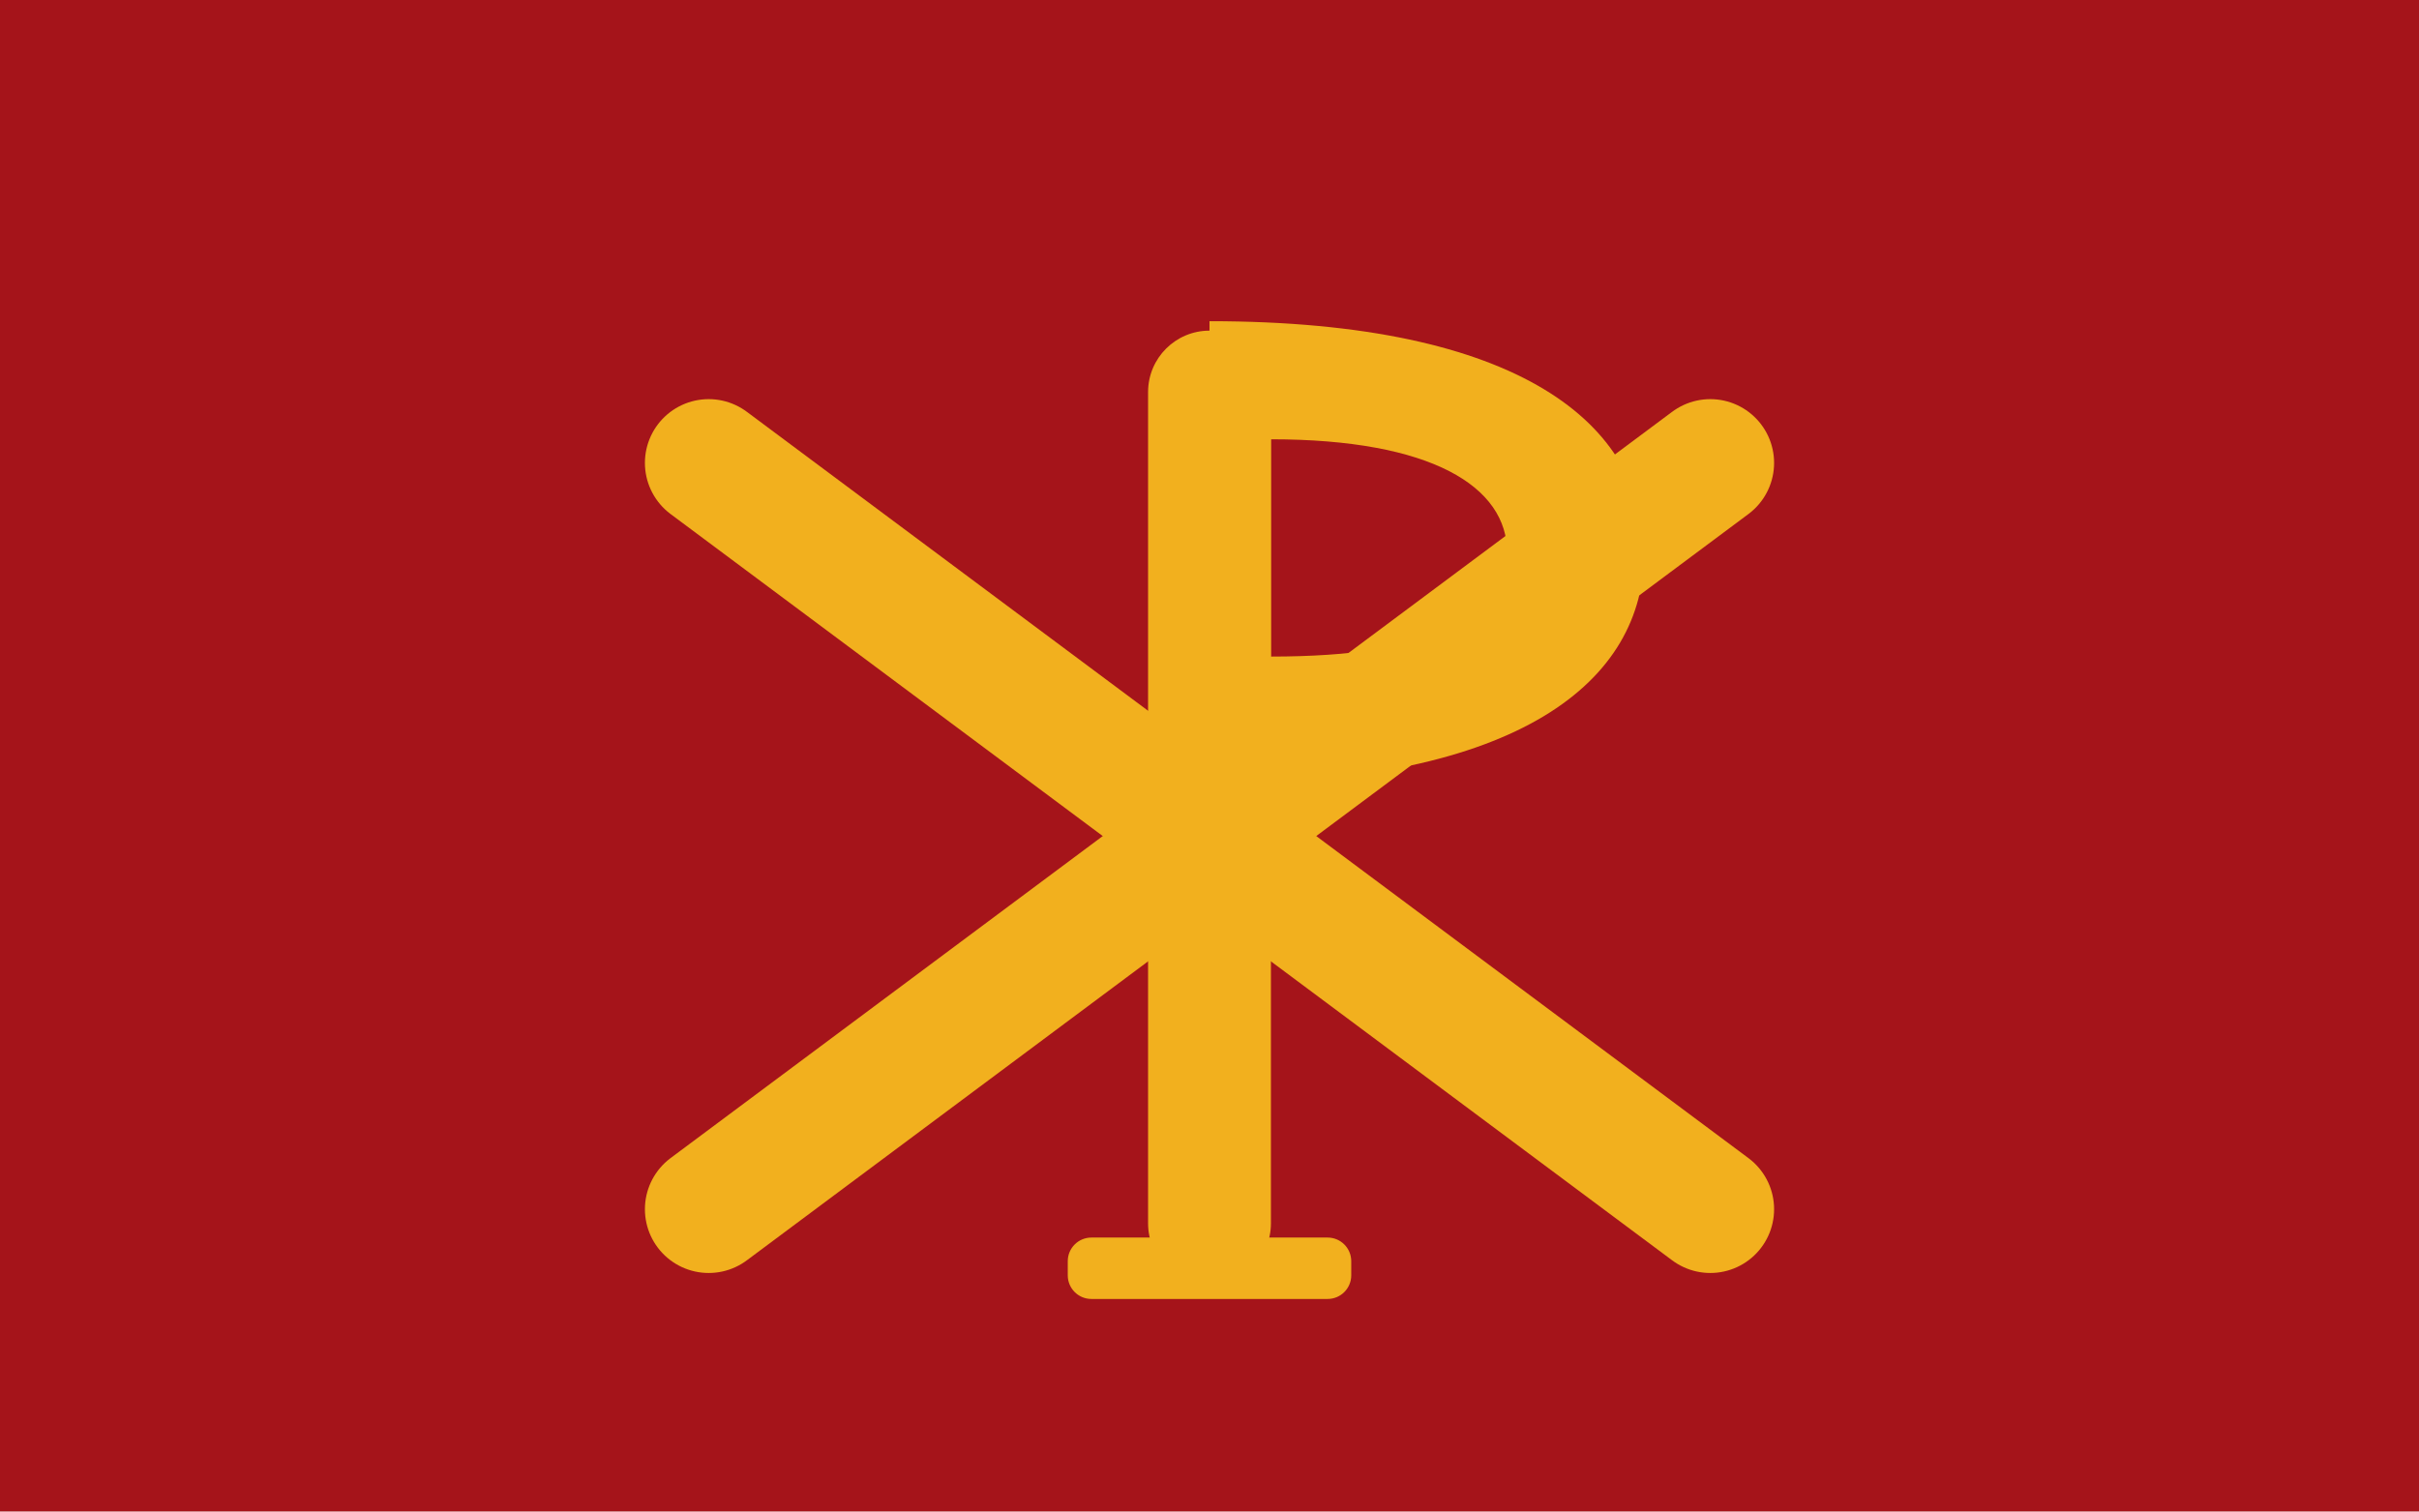
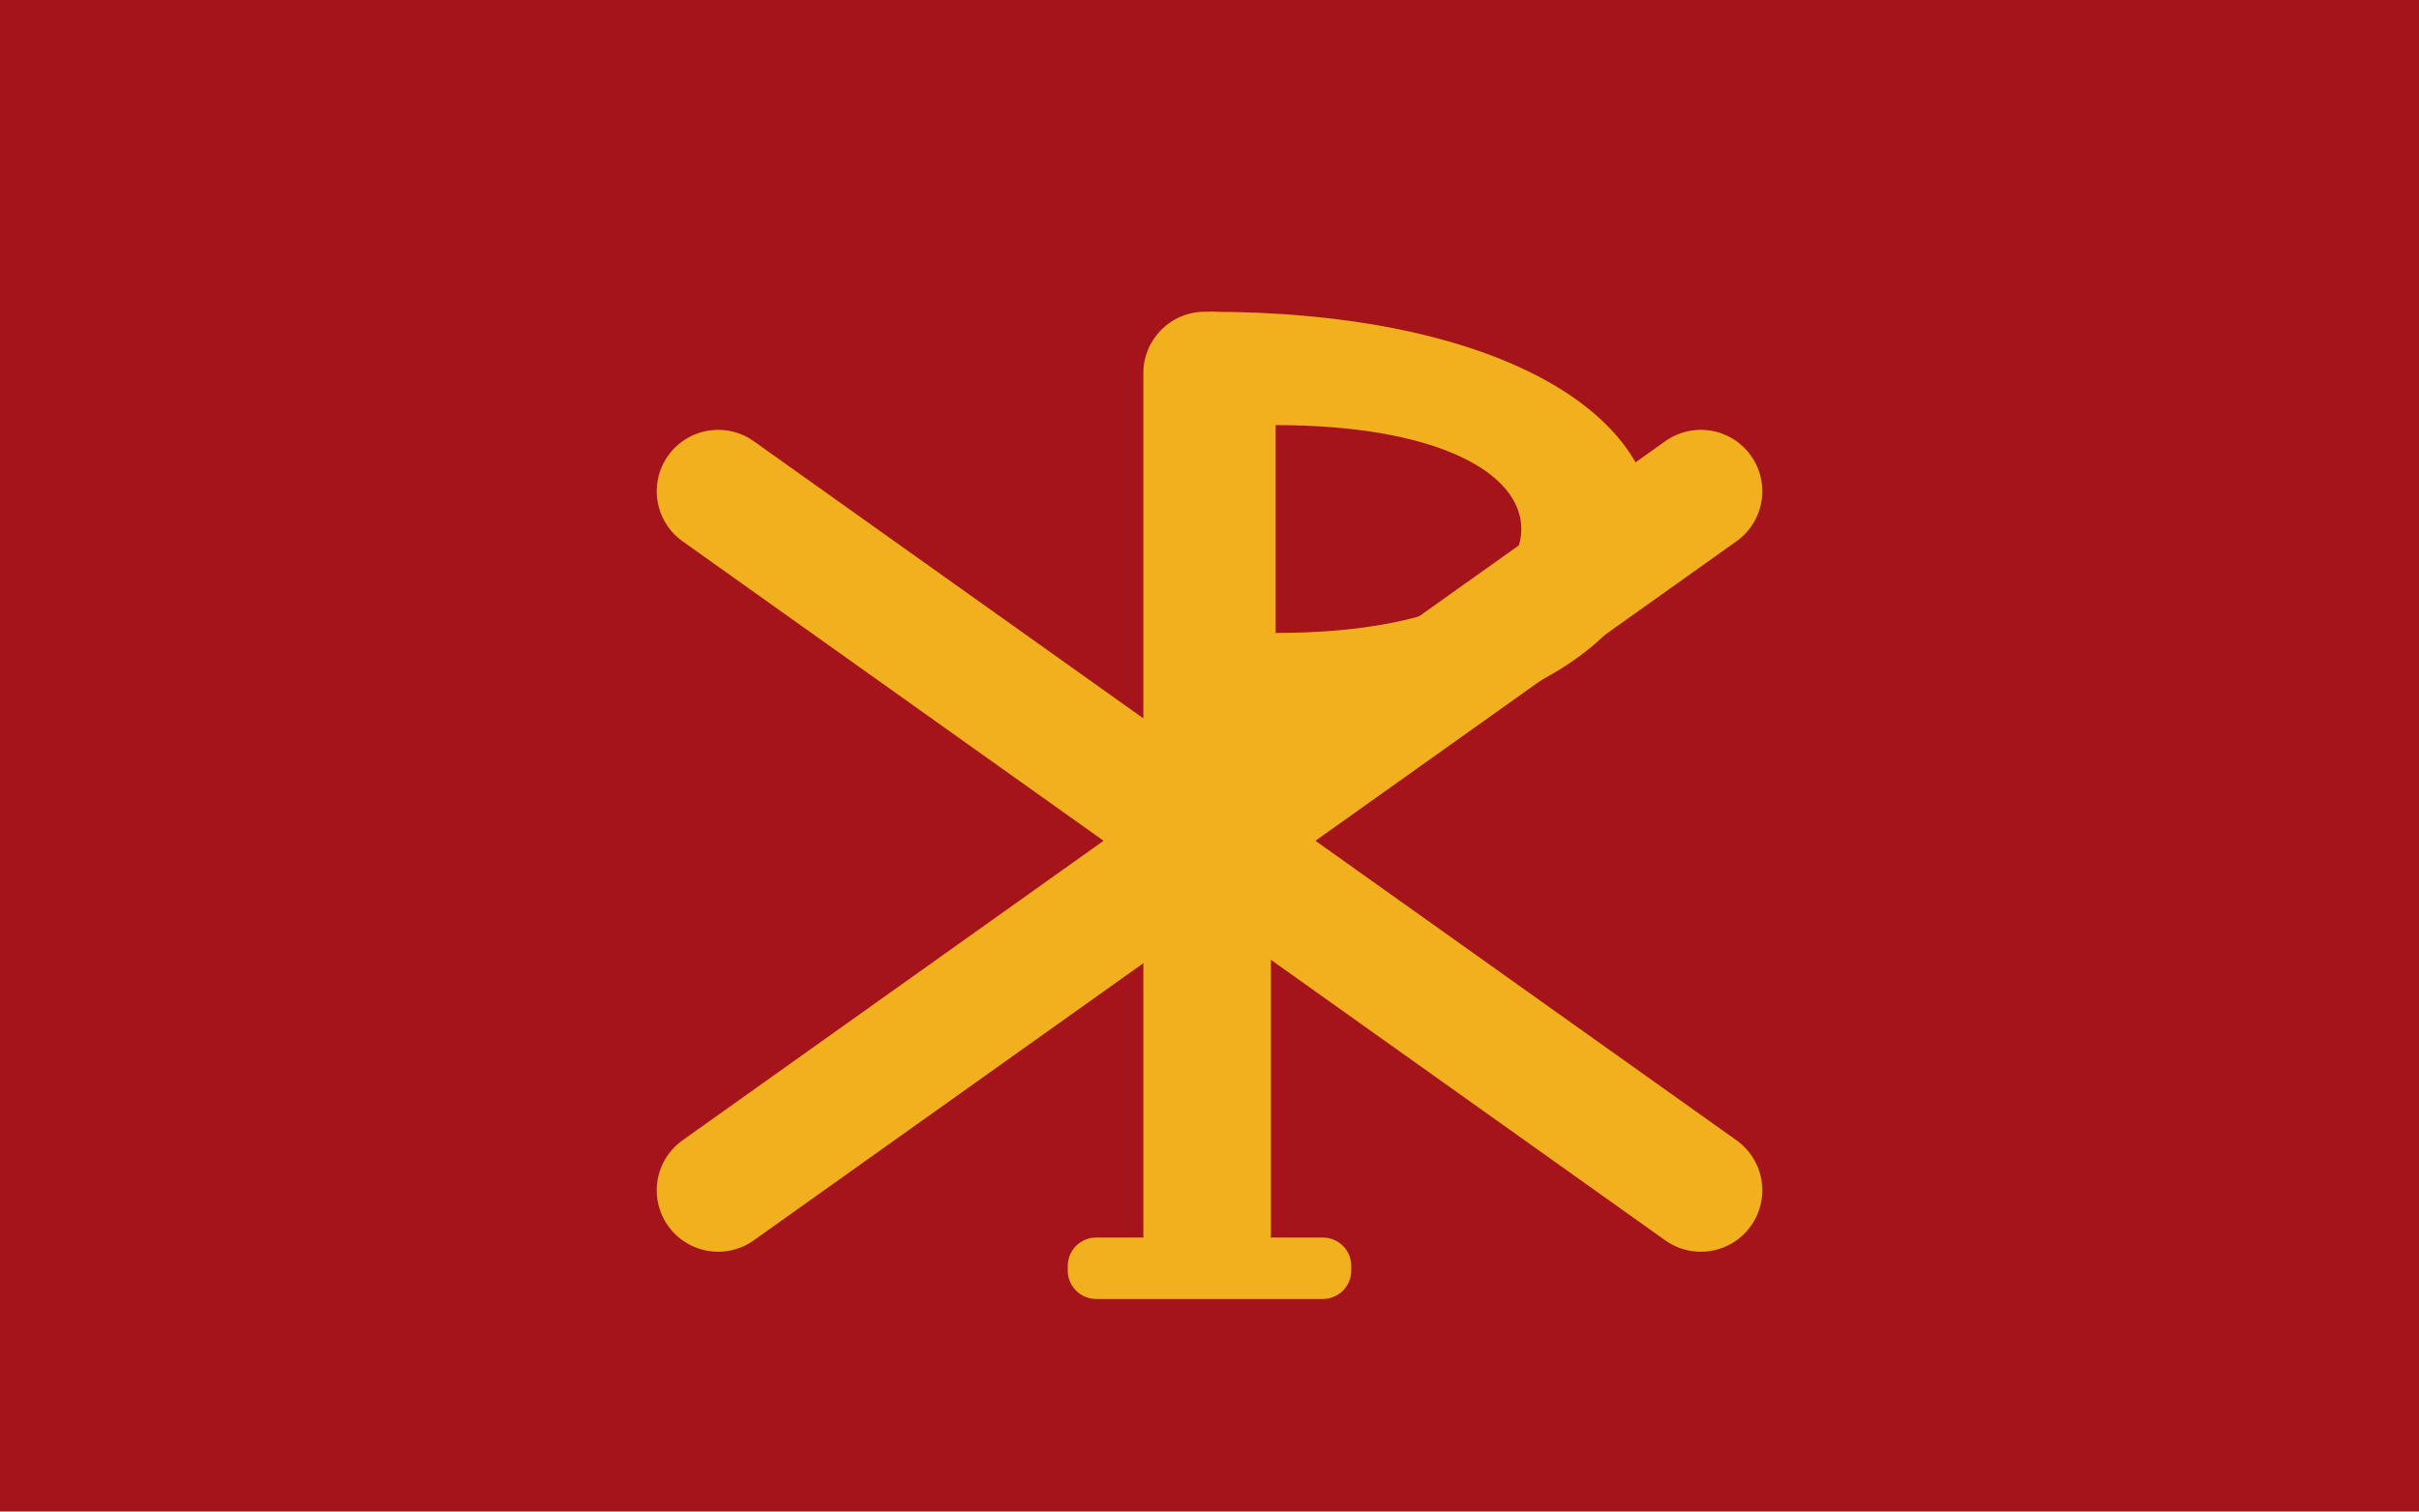
<svg xmlns="http://www.w3.org/2000/svg" viewBox="0 0 512 320">
  <defs />
  <rect width="512" height="320" fill="#A5141A" />
-   <g stroke="#F2B01E" stroke-width="27" stroke-linecap="round">
-     <line x1="150" y1="98" x2="362" y2="256" />
-     <line x1="362" y1="98" x2="150" y2="256" />
+   <g stroke="#F2B01E" stroke-width="26" stroke-linecap="round">
+     <line x1="152" y1="104" x2="360" y2="252" />
+     <line x1="360" y1="104" x2="152" y2="252" />
  </g>
-   <path fill-rule="evenodd" fill="#F2B01E" d="M256,68 C322,68 348,90 348,117 C348,144 322,166 256,166 Z M269,93 C303,93 319,103 319,117 C319,131 303,139 269,139 Z" />
-   <rect x="243" y="70" width="26" height="202" rx="13" fill="#F2B01E" />
-   <rect x="226" y="262" width="60" height="13" rx="5" fill="#F2B01E" />
+   <path fill-rule="evenodd" fill="#F2B01E" d="M256,66 C314,66 350,86 350,112 S314,158 256,158 Z M270,90 C304,90 322,100 322,112 S304,134 270,134 Z" />
+   <rect x="242" y="66" width="27" height="208" rx="13" fill="#F2B01E" />
+   <rect x="226" y="262" width="60" height="13" rx="6" fill="#F2B01E" />
</svg>
